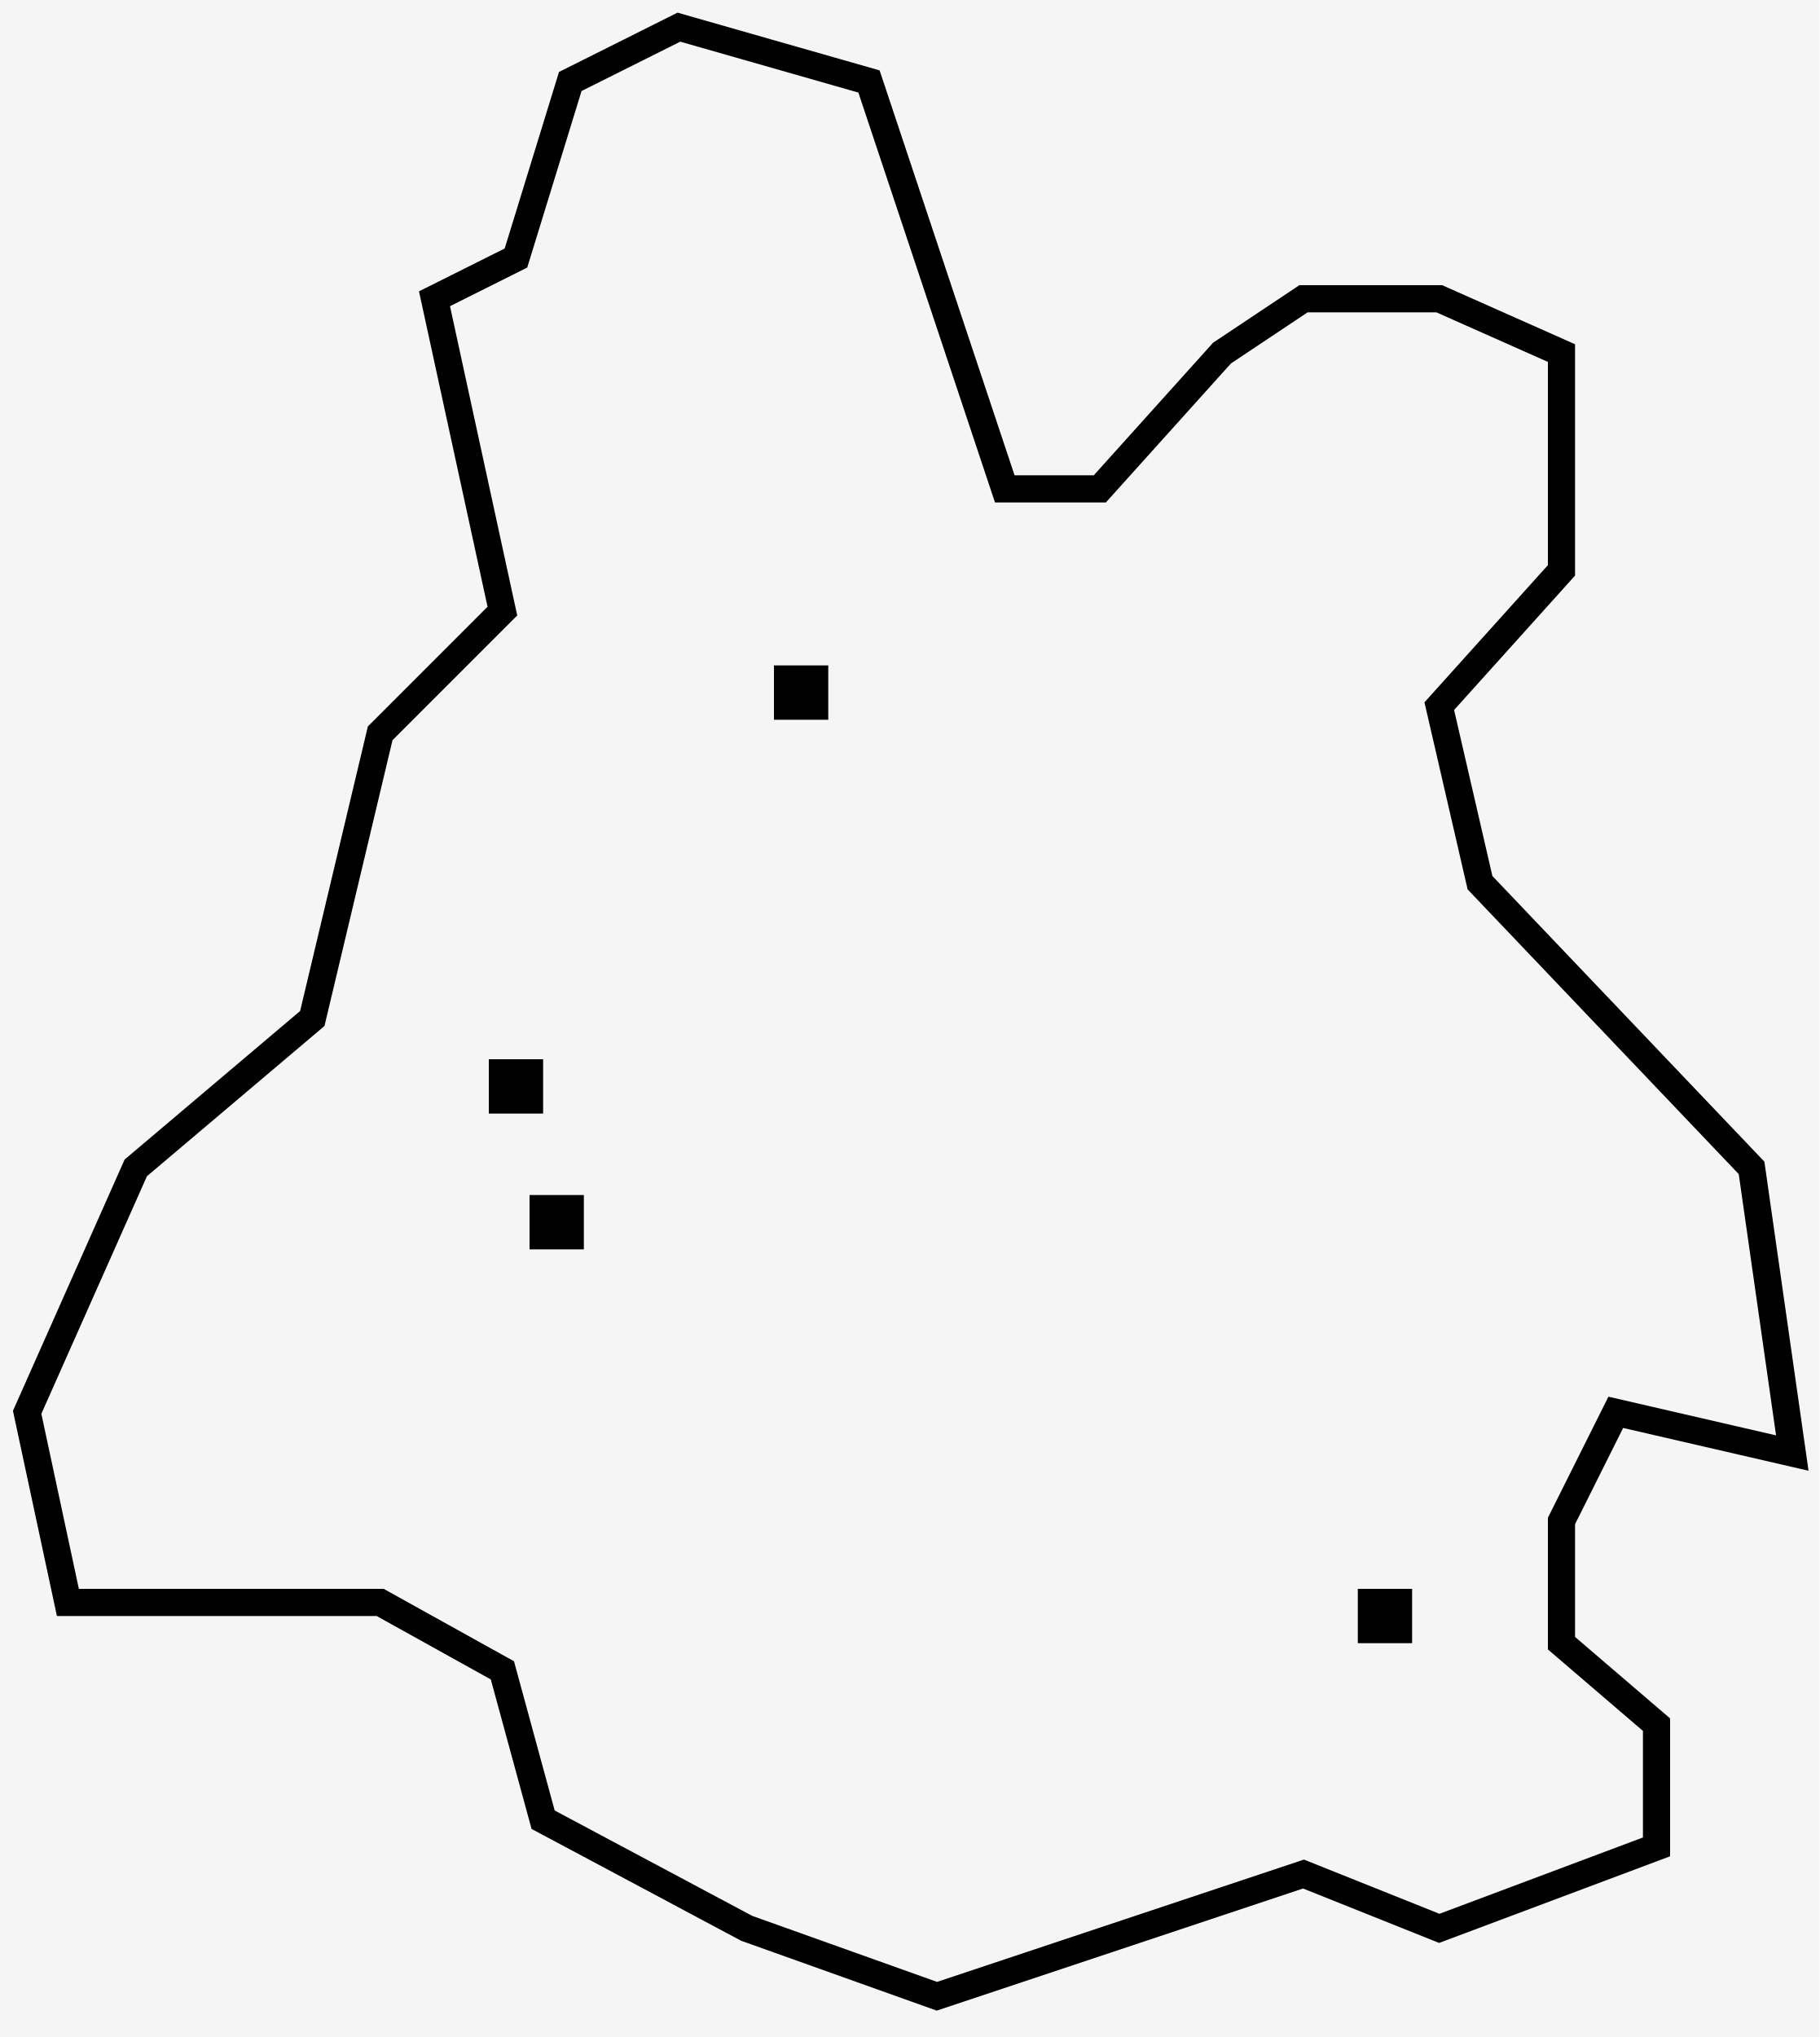
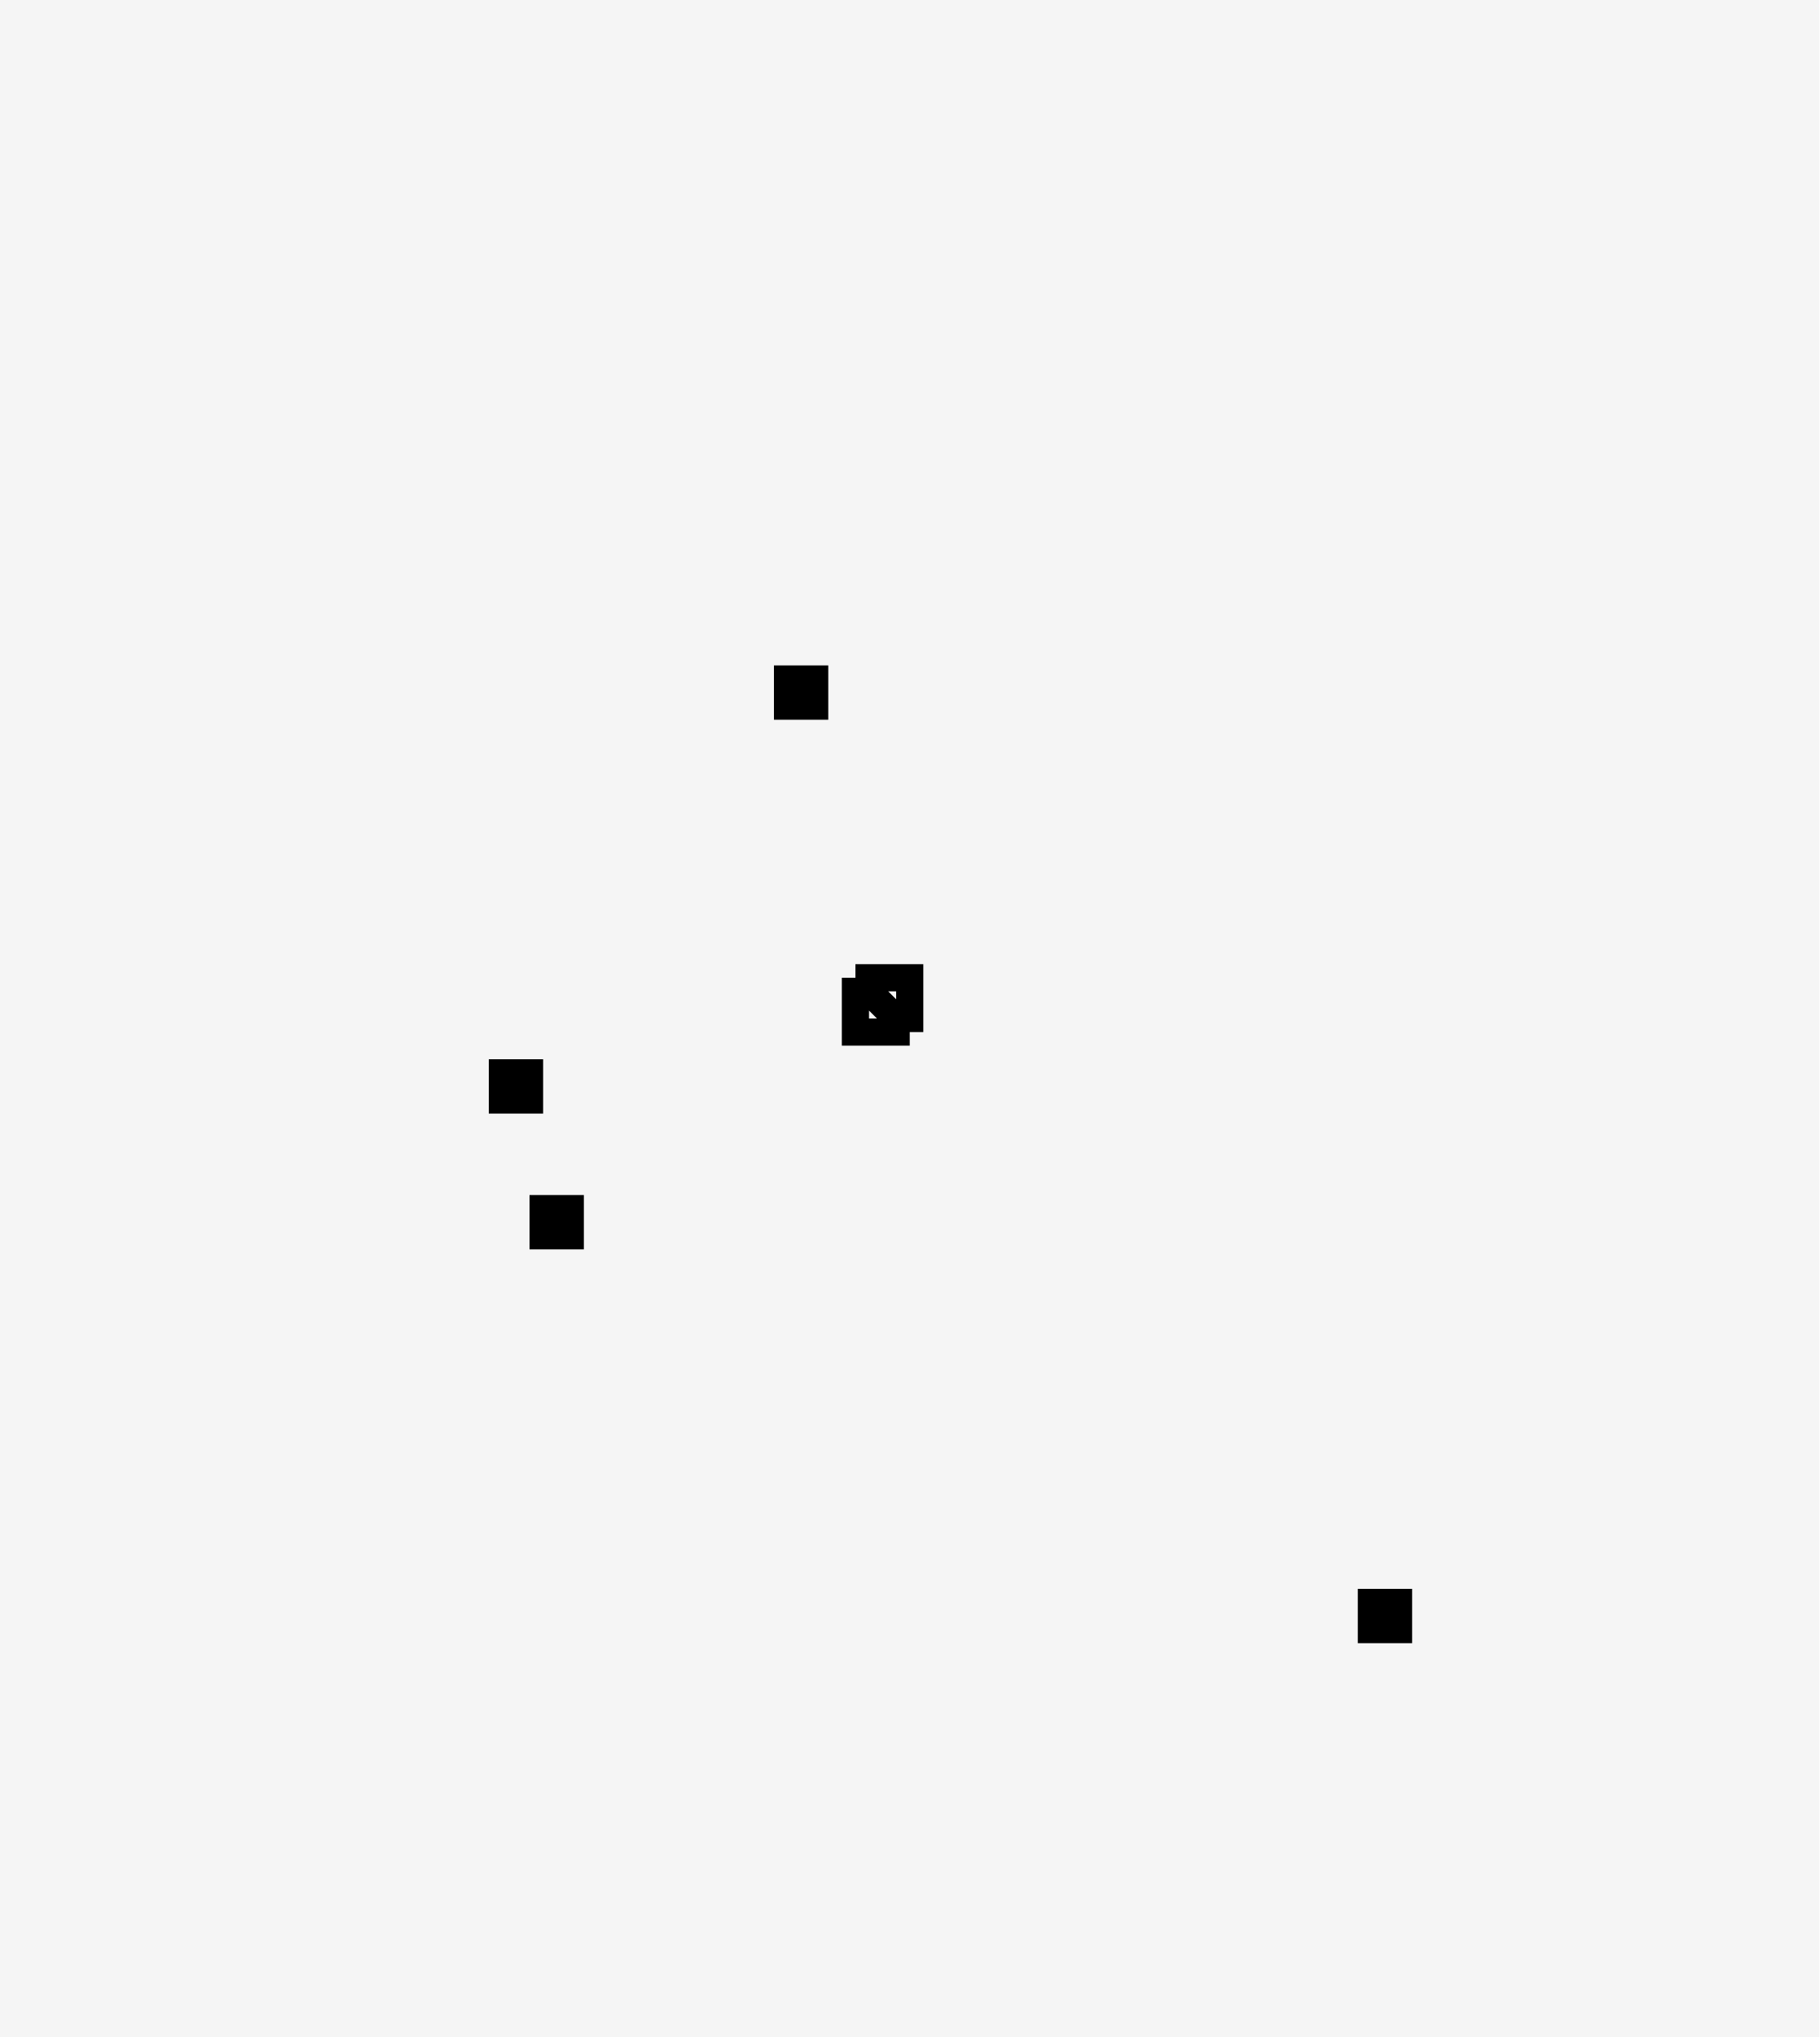
<svg xmlns="http://www.w3.org/2000/svg" width="67" height="75" viewBox="0 0 67 75" fill="none">
  <rect width="67" height="75" fill="#F5F5F5" />
  <path id="Ma'lul" d="M19.5 39.5H18.5V40.5H19.5V39.5Z" stroke="black" />
-   <path id="Nazareth" d="M19 9.5L16 11L18.5 22.5L14 27L11.5 37.5L5 43L1 52L2.5 59H14L18.5 61.5L20 67L27.5 71L34.5 73.5L42 71L48 69L53 71L61 68V63.5L57.5 60.5V56L59.5 52L66 53.5L64.5 43L54.5 32.5L53 26L57.5 21V13L53 11H48L45 13L40.5 18H37L32 3L25 1L21 3L19 9.5Z" stroke="black" />
  <path id="Saffuriyya" d="M30 25H29V26H30V25Z" stroke="black" />
  <path id="al-Mujaydil" d="M21 44.5H20V45.5H21V44.5Z" stroke="black" />
-   <path id="Indur" d="M51.5 59H50.5V60H51.5V59Z" stroke="black" />
+   <path id="indur" d="M51.5 59H50.5V60H51.5V59Z" stroke="black" />
+   <path id="Nazareth" d="M31.5 36H33.5V38M31.5 36V38H33.5M31.5 36L33.5 38" stroke="black" />
</svg>
